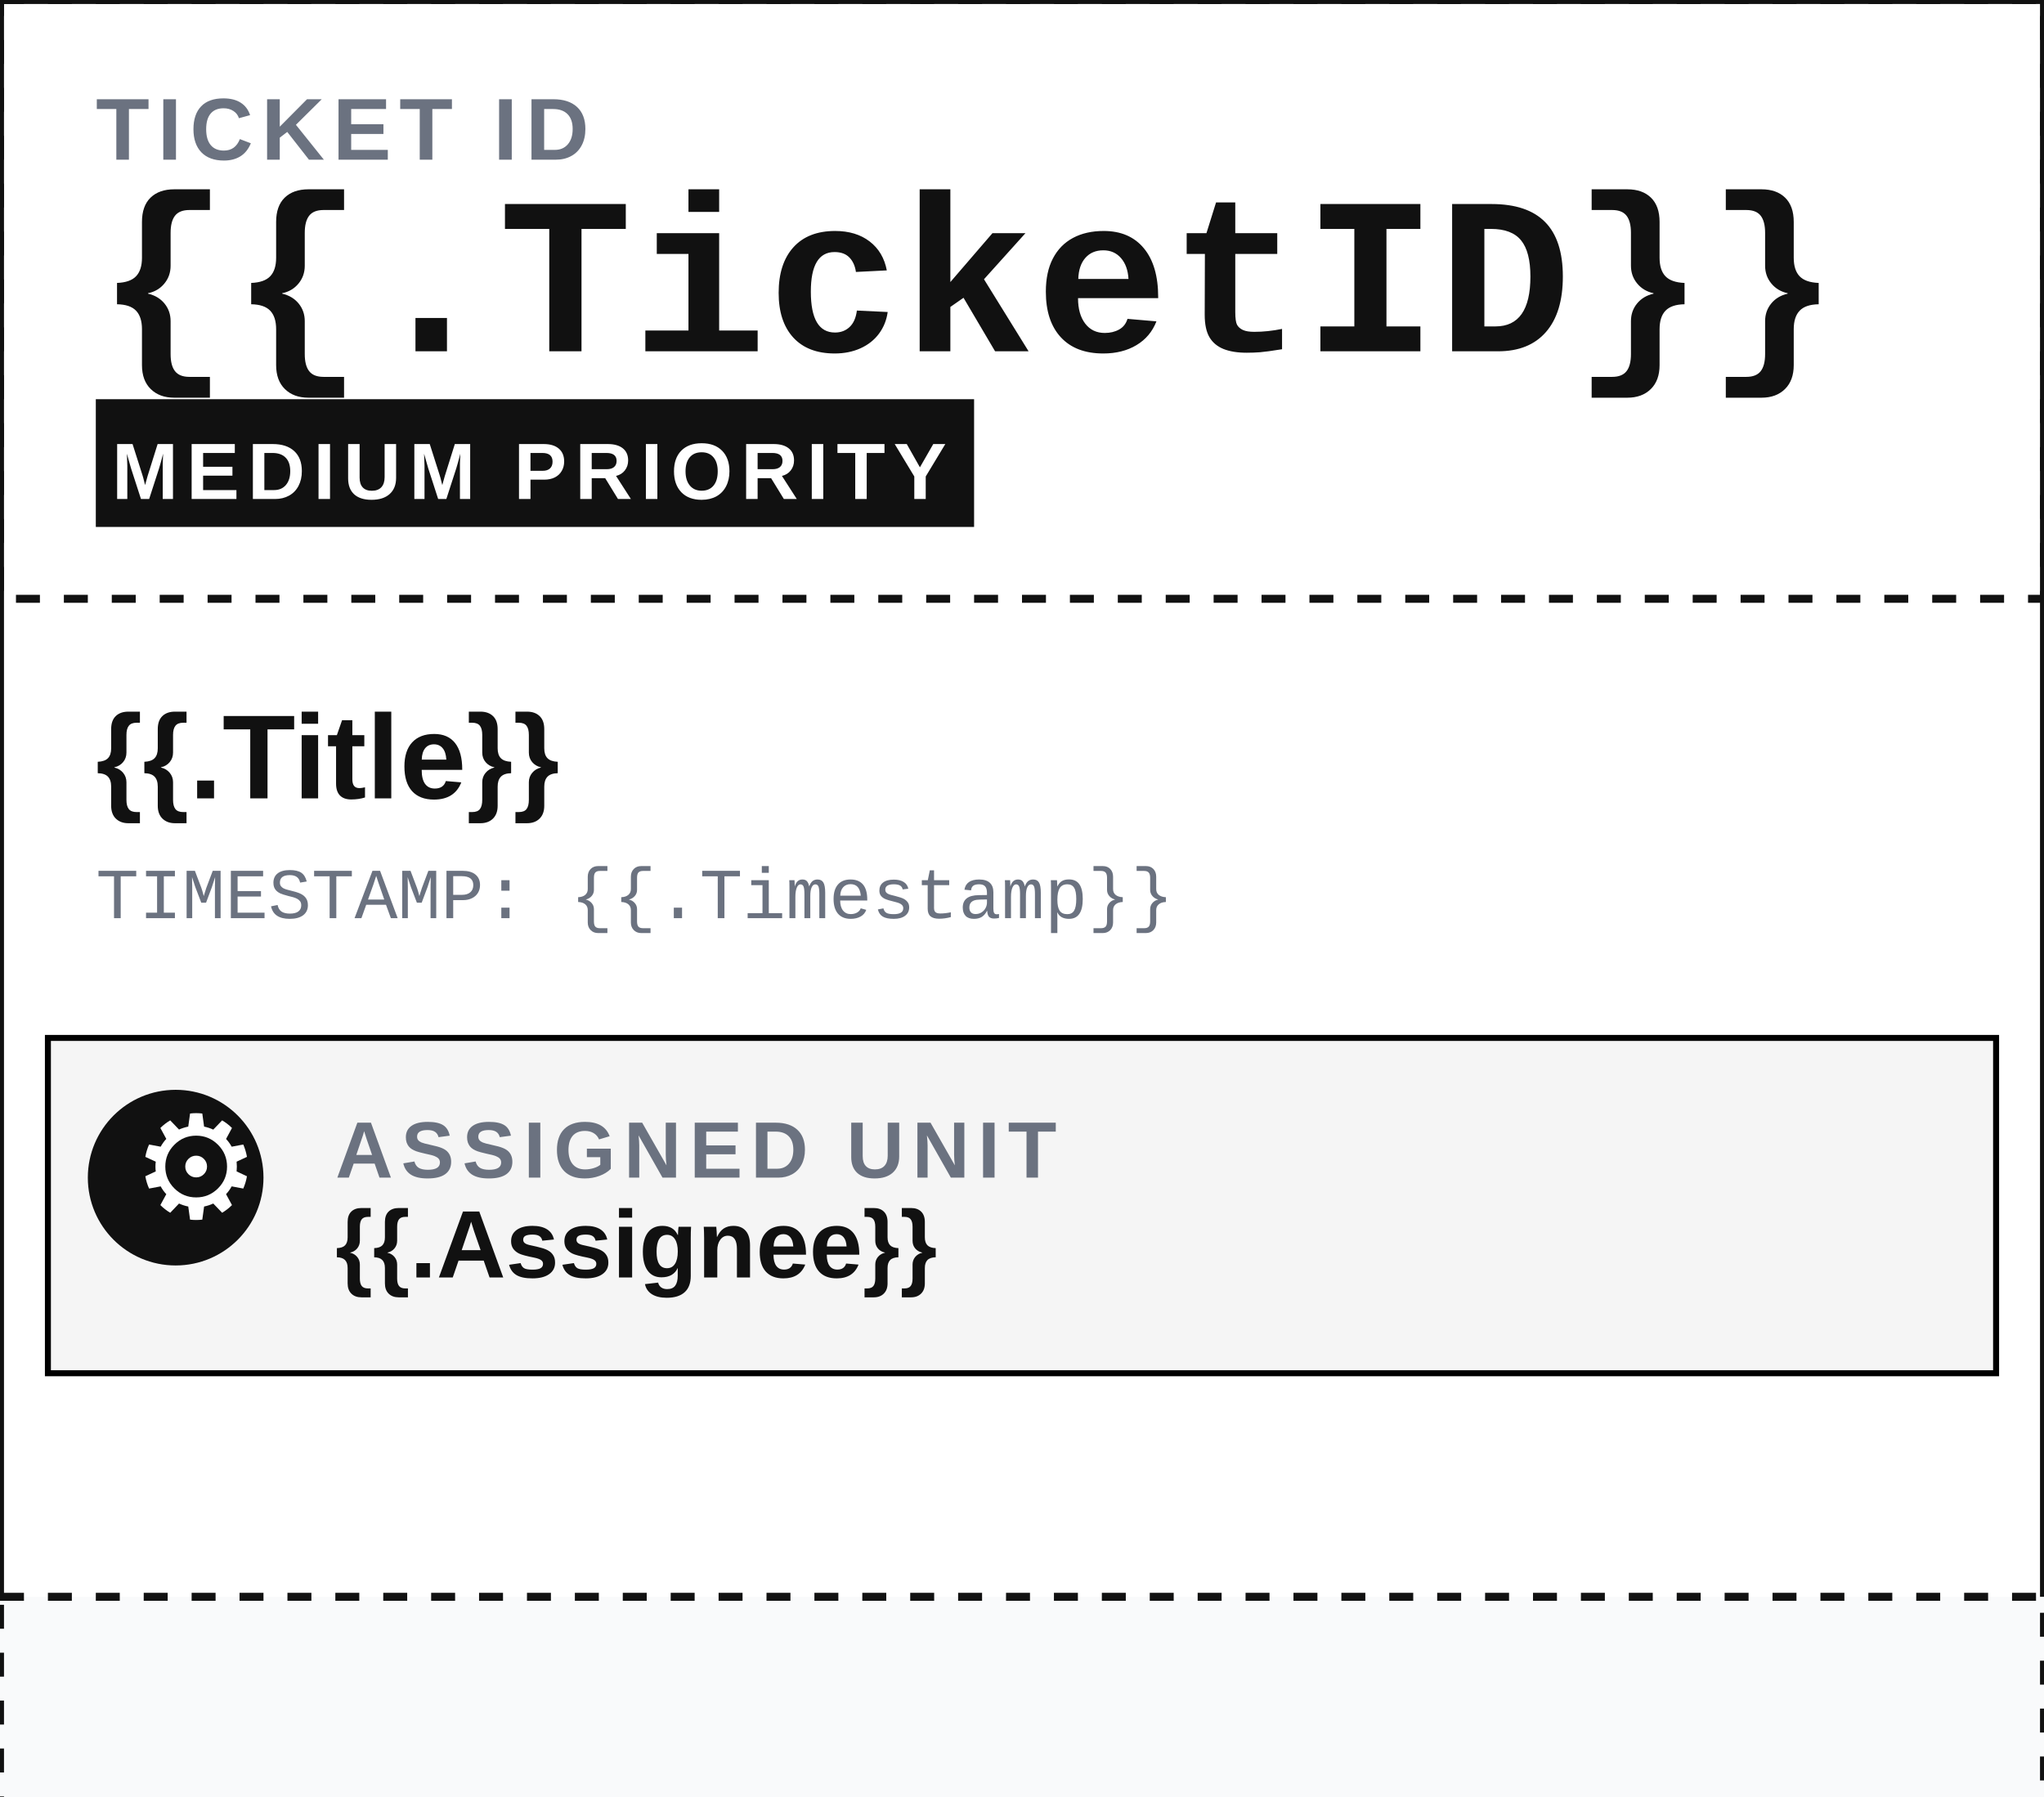
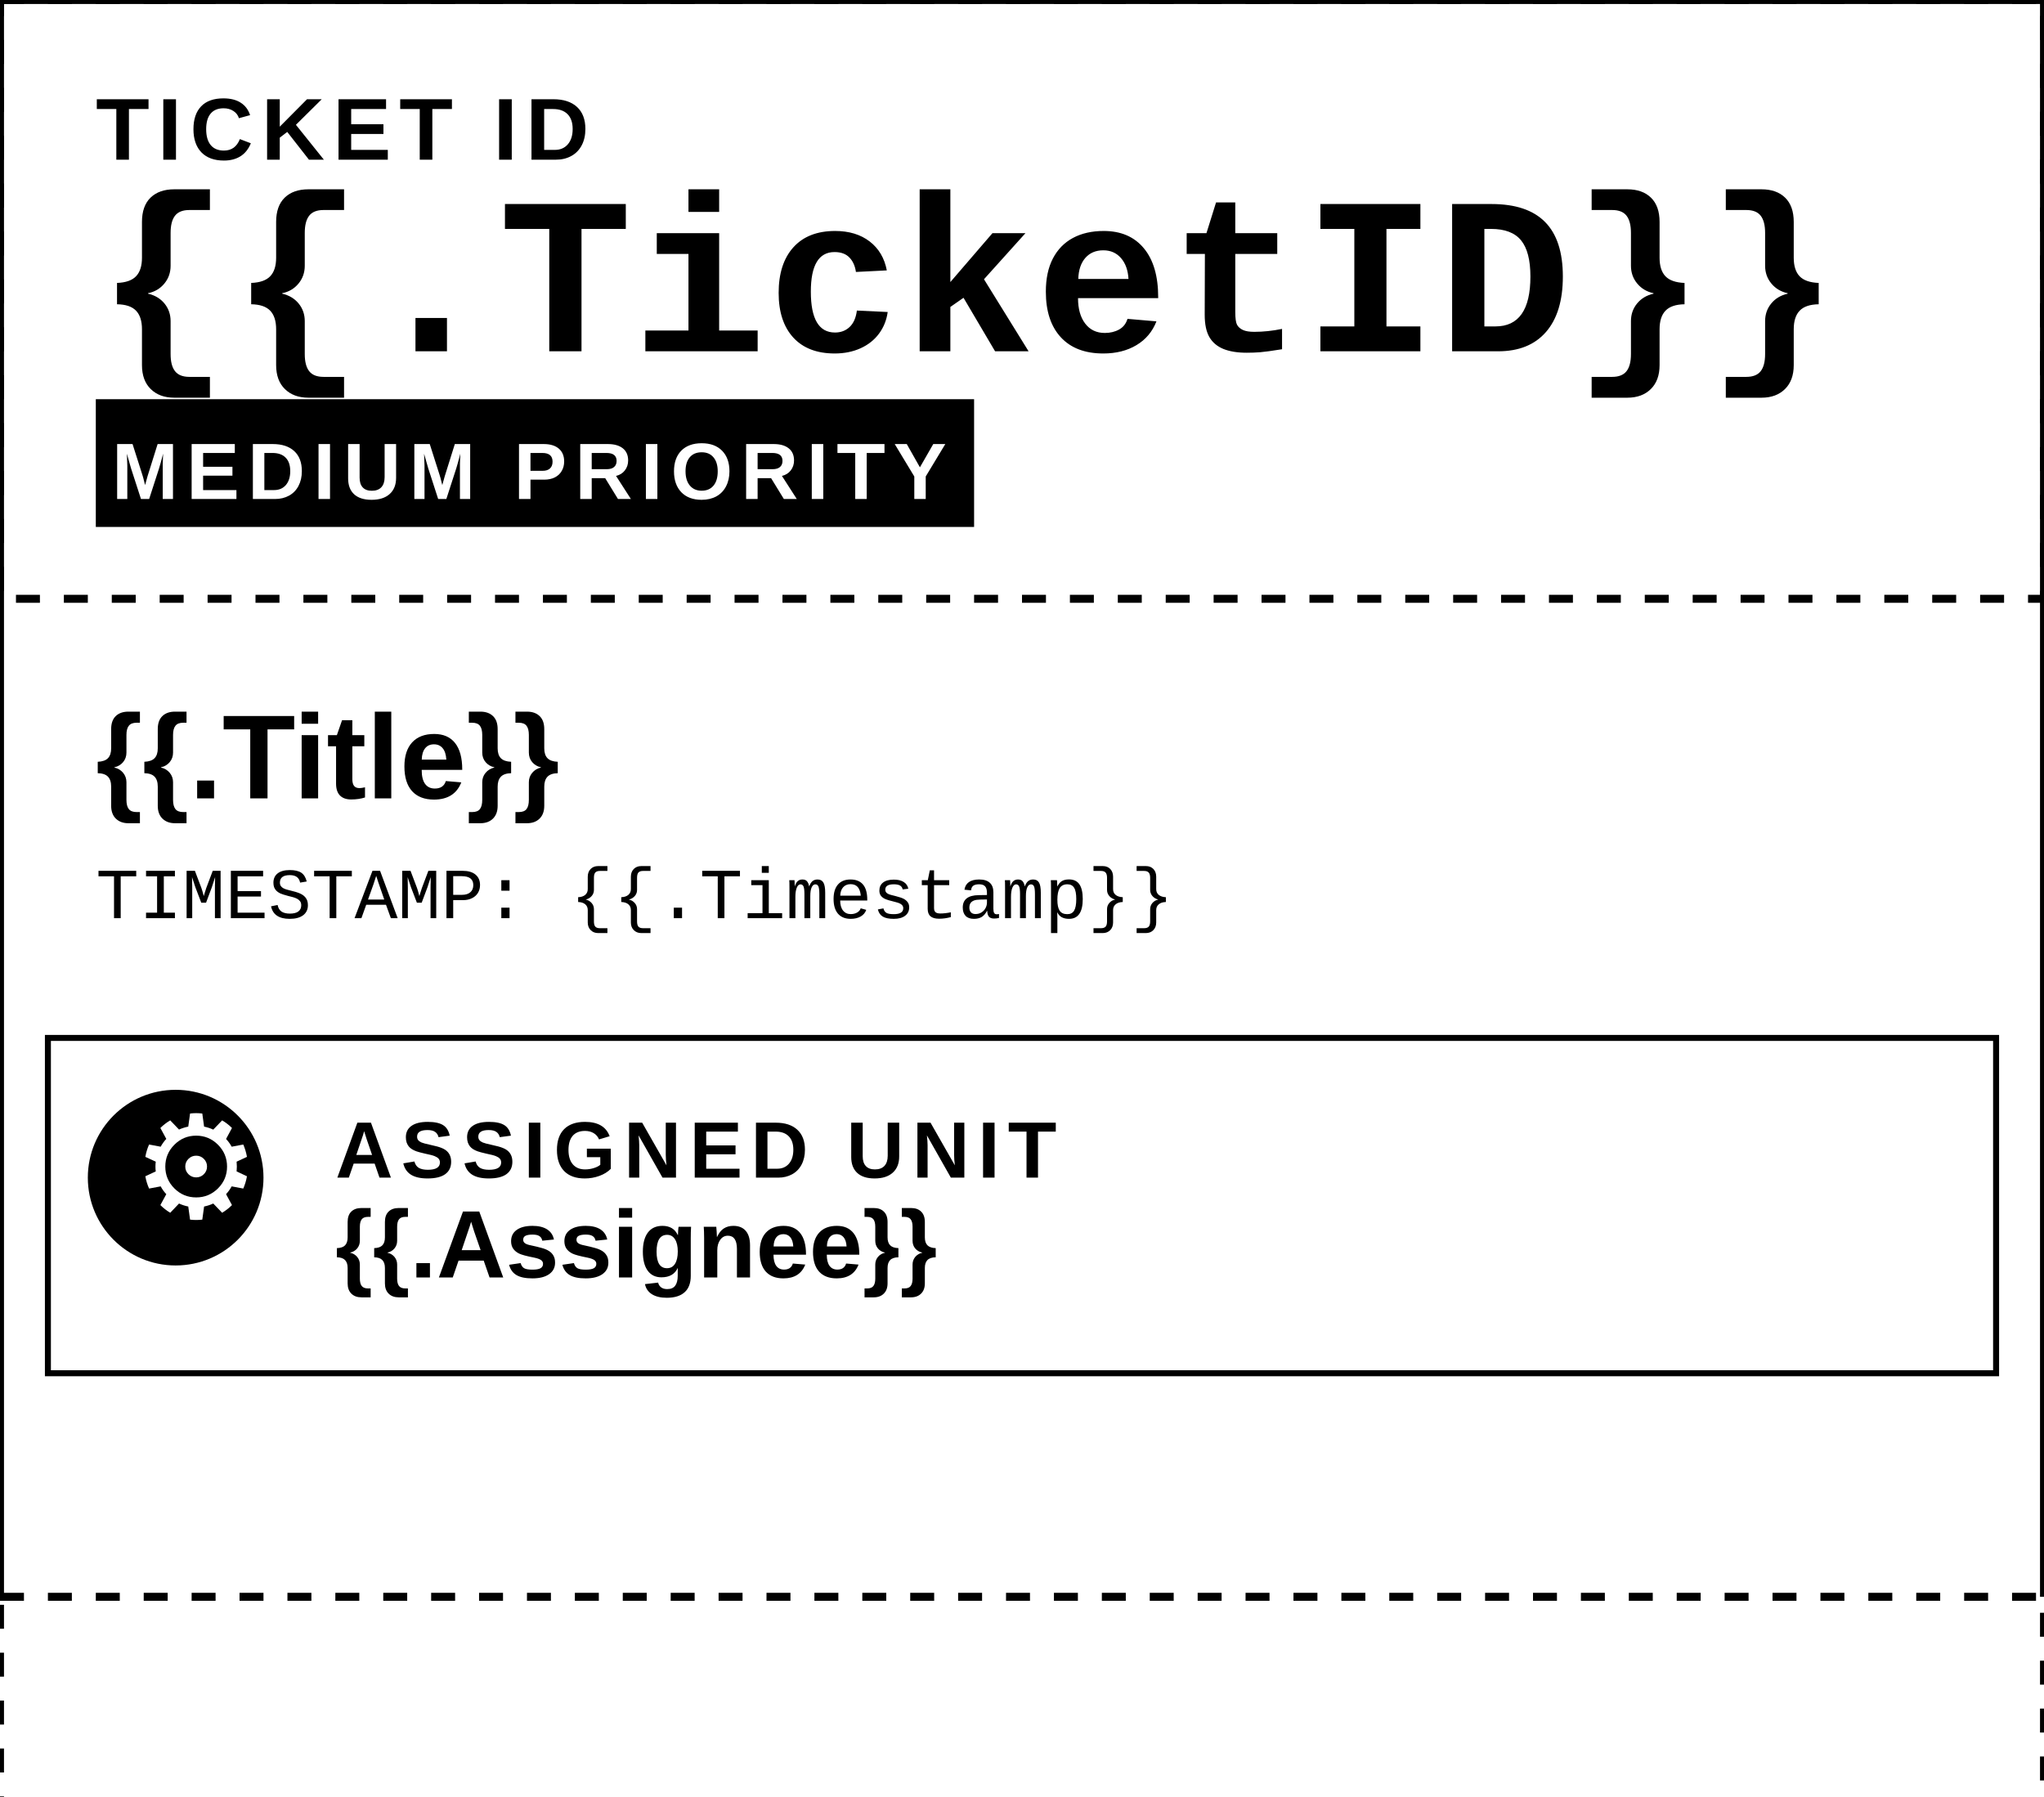
<svg xmlns="http://www.w3.org/2000/svg" width="512" height="450" viewBox="0 0 512 450" role="img" aria-label="Ticket layout">
  <defs>
    <linearGradient id="glow" x1="0%" y1="0%" x2="100%" y2="100%">
      <stop offset="0%" stop-color="#00d8ff" />
      <stop offset="50%" stop-color="#9b4dff" />
      <stop offset="100%" stop-color="#ff2fb0" />
    </linearGradient>
    <pattern id="barcode" width="6" height="40" patternUnits="userSpaceOnUse">
-       <rect width="2" height="40" fill="#111" />
-       <rect x="3" width="1" height="40" fill="#111" />
+       <rect width="2" height="40" fill="#000" />
+       <rect x="3" width="1" height="40" fill="#000" />
    </pattern>
  </defs>
  <rect x="0" y="0" width="512" height="650" fill="url(#glow)" opacity="0.6" />
-   <rect x="0" y="0" width="512" height="650" fill="#fff" stroke="#111" stroke-width="2" />
-   <rect x="0" y="0" width="512" height="150" fill="none" stroke="#111" stroke-width="2" stroke-dasharray="6 6" />
-   <text x="24" y="40" fill="#6b7280" font-family="Arial, sans-serif" font-size="22" font-weight="700" letter-spacing="2">TICKET ID</text>
-   <text x="24" y="88" fill="#111" font-family="Courier New, monospace" font-size="56" font-weight="700">{{.TicketID}}</text>
-   <rect x="24" y="100" width="220" height="32" fill="#111" />
+   <rect x="0" y="0" width="512" height="650" fill="#fff" stroke="#000" stroke-width="2" />
+   <rect x="0" y="0" width="512" height="150" fill="none" stroke="#000" stroke-width="2" stroke-dasharray="6 6" />
+   <text x="24" y="40" fill="#000" font-family="Arial, sans-serif" font-size="22" font-weight="700" letter-spacing="2">TICKET ID</text>
+   <text x="24" y="88" fill="#000" font-family="Courier New, monospace" font-size="56" font-weight="700">{{.TicketID}}</text>
+   <rect x="24" y="100" width="220" height="32" fill="#000" />
  <text x="28" y="125" fill="#fff" font-family="Arial, sans-serif" font-size="20" font-weight="700" letter-spacing="2">MEDIUM PRIORITY</text>
-   <text x="24" y="200" fill="#111" font-family="Arial, sans-serif" font-size="30" font-weight="800">{{.Title}}</text>
-   <text x="24" y="230" fill="#6b7280" font-family="Courier New, monospace" font-size="18">TIMESTAMP: {{.Timestamp}}</text>
-   <rect x="12" y="260" width="488" height="84" fill="#f5f5f5" stroke="#000" stroke-width="1.5" />
-   <circle cx="44" cy="295" r="22" fill="#111" />
+   <text x="24" y="200" fill="#000" font-family="Arial, sans-serif" font-size="30" font-weight="800">{{.Title}}</text>
+   <text x="24" y="230" fill="#000" font-family="Courier New, monospace" font-size="18">TIMESTAMP: {{.Timestamp}}</text>
+   <rect x="12" y="260" width="488" height="84" fill="#fff" stroke="#000" stroke-width="1.5" />
+   <circle cx="44" cy="295" r="22" fill="#000" />
  <text x="33" y="305" fill="#fff" font-family="Material Symbols Outlined, Arial" font-size="36">⚙</text>
-   <text x="84" y="295" fill="#6b7280" font-family="Arial, sans-serif" font-size="20" font-weight="700" letter-spacing="2">ASSIGNED UNIT</text>
-   <text x="84" y="320" fill="#111" font-family="Arial, sans-serif" font-size="24" font-weight="700">{{.Assignee}}</text>
-   <rect x="0" y="400" width="512" height="146" fill="#f9fafb" stroke="#111" stroke-width="2" stroke-dasharray="6 6" />
+   <text x="84" y="295" fill="#000" font-family="Arial, sans-serif" font-size="20" font-weight="700" letter-spacing="2">ASSIGNED UNIT</text>
+   <text x="84" y="320" fill="#000" font-family="Arial, sans-serif" font-size="24" font-weight="700">{{.Assignee}}</text>
+   <rect x="0" y="400" width="512" height="146" fill="#fff" stroke="#000" stroke-width="2" stroke-dasharray="6 6" />
</svg>
